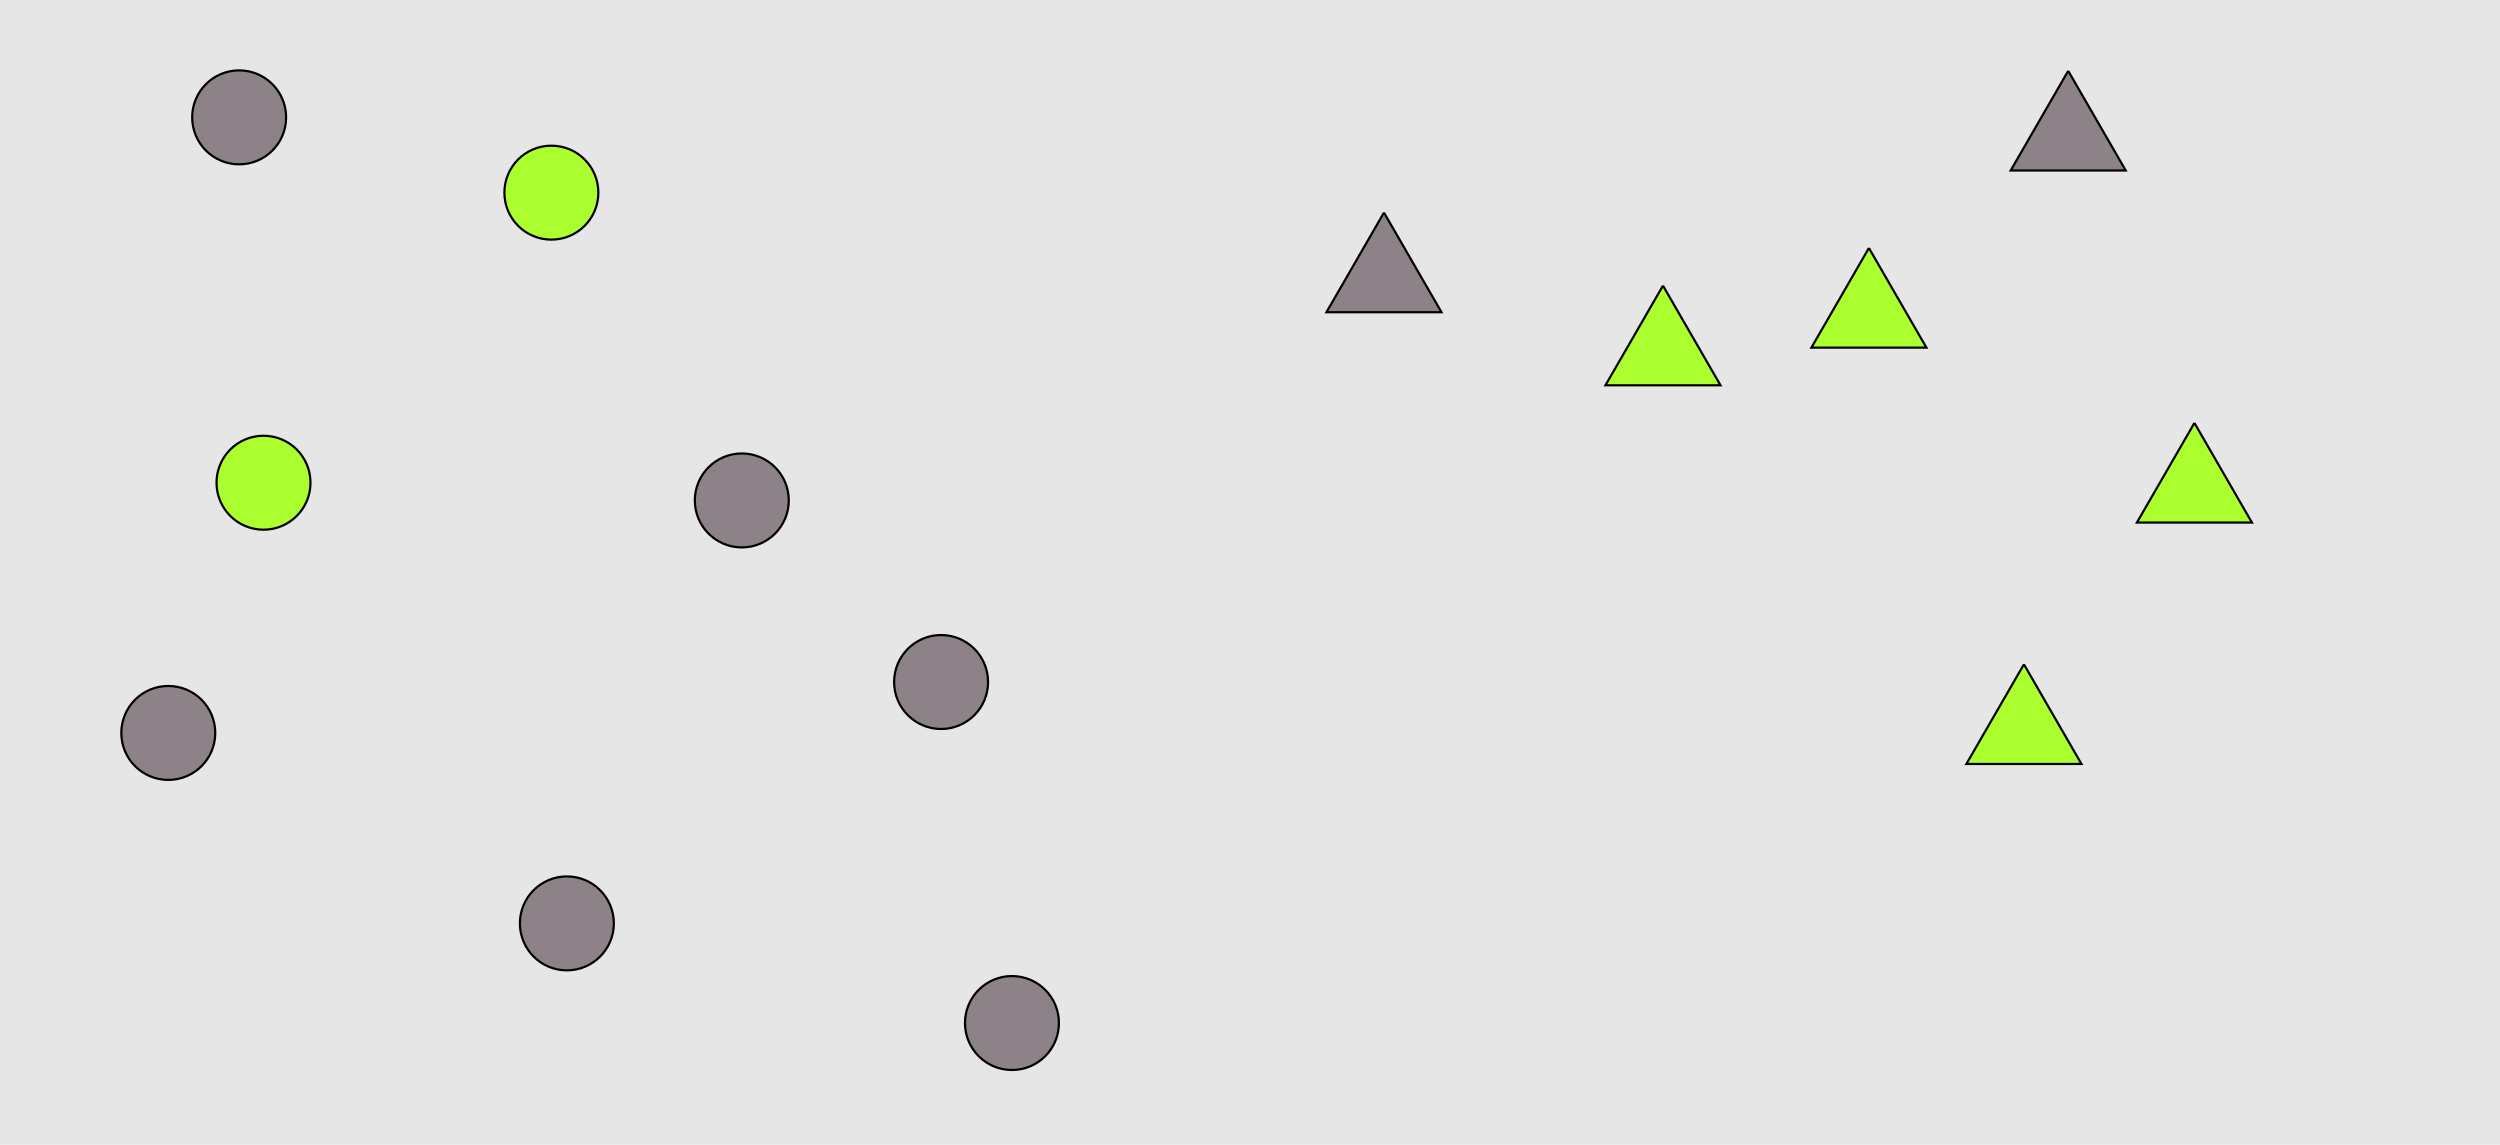
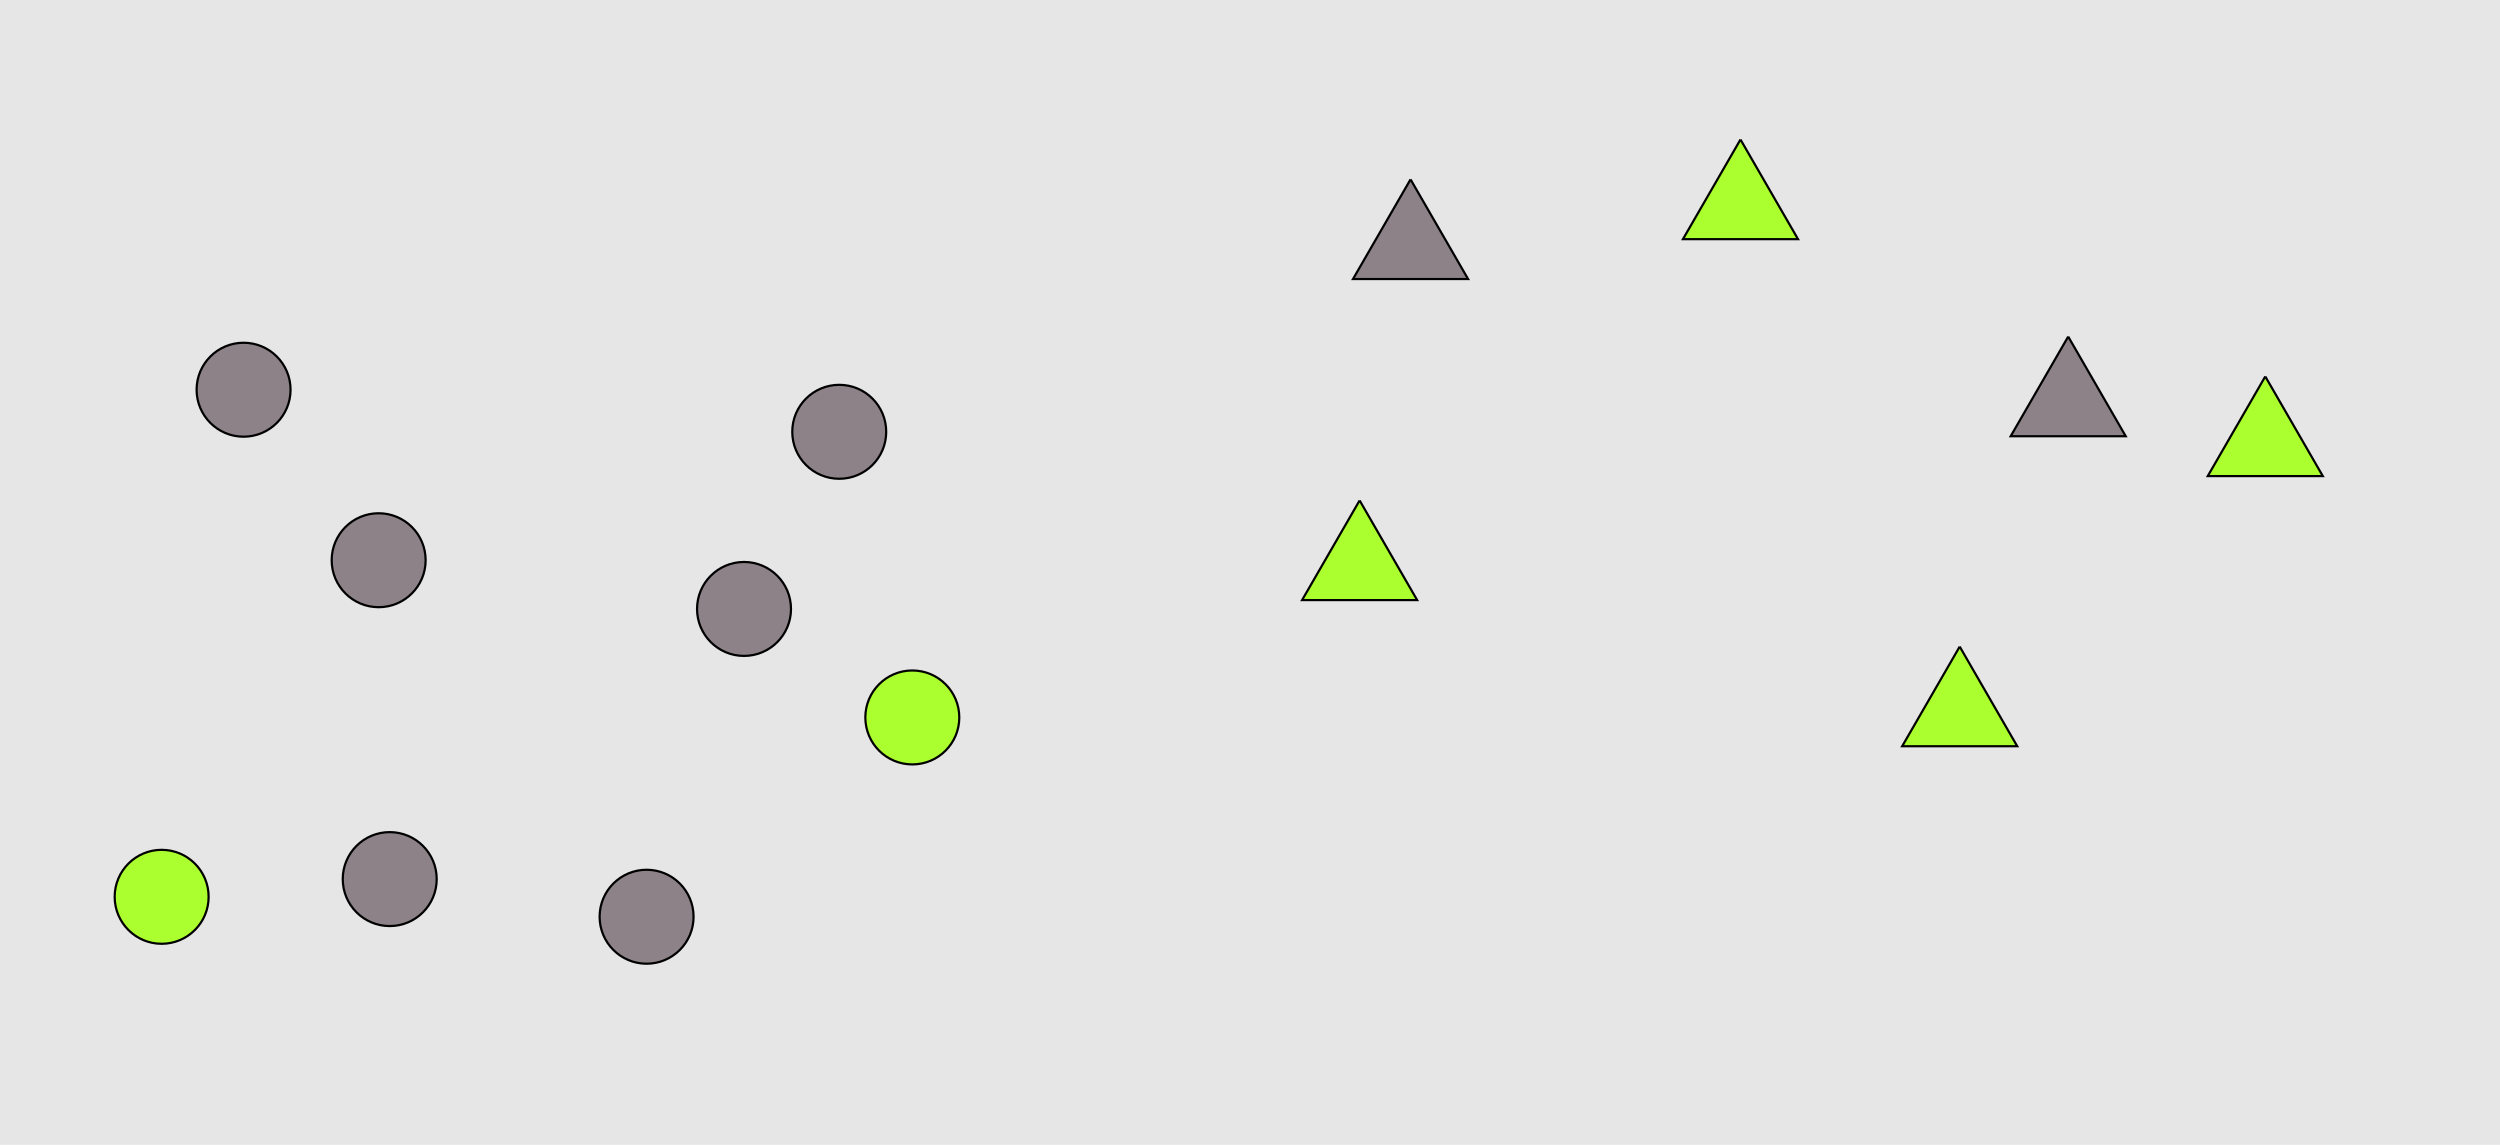
<svg xmlns="http://www.w3.org/2000/svg" width="1129pt" height="517pt" viewBox="0 0 1129 517" version="1.1">
  <g id="surface796">
    <rect x="0" y="0" width="1129" height="517" style="fill:rgb(90%,90%,90%);fill-opacity:1;stroke:none;" />
-     <path style="fill-rule:nonzero;fill:rgb(55%,51%,53%);fill-opacity:1;stroke-width:1;stroke-linecap:butt;stroke-linejoin:miter;stroke:rgb(0%,0%,0%);stroke-opacity:1;stroke-miterlimit:10;" d="M 356.215 226 C 356.215 237.715 346.715 247.215 335 247.215 C 323.285 247.215 313.785 237.715 313.785 226 C 313.785 214.285 323.285 204.785 335 204.785 C 346.715 204.785 356.215 214.285 356.215 226 " />
-     <path style="fill-rule:nonzero;fill:rgb(67%,100%,18%);fill-opacity:1;stroke-width:1;stroke-linecap:butt;stroke-linejoin:miter;stroke:rgb(0%,0%,0%);stroke-opacity:1;stroke-miterlimit:10;" d="M 140.215 218 C 140.215 229.715 130.715 239.215 119 239.215 C 107.285 239.215 97.785 229.715 97.785 218 C 97.785 206.285 107.285 196.785 119 196.785 C 130.715 196.785 140.215 206.285 140.215 218 " />
-     <path style="fill-rule:nonzero;fill:rgb(67%,100%,18%);fill-opacity:1;stroke-width:1;stroke-linecap:butt;stroke-linejoin:miter;stroke:rgb(0%,0%,0%);stroke-opacity:1;stroke-miterlimit:10;" d="M 270.215 87 C 270.215 98.715 260.715 108.215 249 108.215 C 237.285 108.215 227.785 98.715 227.785 87 C 227.785 75.285 237.285 65.785 249 65.785 C 260.715 65.785 270.215 75.285 270.215 87 " />
-     <path style="fill-rule:nonzero;fill:rgb(55%,51%,53%);fill-opacity:1;stroke-width:1;stroke-linecap:butt;stroke-linejoin:miter;stroke:rgb(0%,0%,0%);stroke-opacity:1;stroke-miterlimit:10;" d="M 129.215 53 C 129.215 64.715 119.715 74.215 108 74.215 C 96.285 74.215 86.785 64.715 86.785 53 C 86.785 41.285 96.285 31.785 108 31.785 C 119.715 31.785 129.215 41.285 129.215 53 " />
-     <path style="fill-rule:nonzero;fill:rgb(55%,51%,53%);fill-opacity:1;stroke-width:1;stroke-linecap:butt;stroke-linejoin:miter;stroke:rgb(0%,0%,0%);stroke-opacity:1;stroke-miterlimit:10;" d="M 446.215 308 C 446.215 319.715 436.715 329.215 425 329.215 C 413.285 329.215 403.785 319.715 403.785 308 C 403.785 296.285 413.285 286.785 425 286.785 C 436.715 286.785 446.215 296.285 446.215 308 " />
-     <path style="fill-rule:nonzero;fill:rgb(55%,51%,53%);fill-opacity:1;stroke-width:1;stroke-linecap:butt;stroke-linejoin:miter;stroke:rgb(0%,0%,0%);stroke-opacity:1;stroke-miterlimit:10;" d="M 277.215 417 C 277.215 428.715 267.715 438.215 256 438.215 C 244.285 438.215 234.785 428.715 234.785 417 C 234.785 405.285 244.285 395.785 256 395.785 C 267.715 395.785 277.215 405.285 277.215 417 " />
-     <path style="fill-rule:nonzero;fill:rgb(55%,51%,53%);fill-opacity:1;stroke-width:1;stroke-linecap:butt;stroke-linejoin:miter;stroke:rgb(0%,0%,0%);stroke-opacity:1;stroke-miterlimit:10;" d="M 97.215 331 C 97.215 342.715 87.715 352.215 76 352.215 C 64.285 352.215 54.785 342.715 54.785 331 C 54.785 319.285 64.285 309.785 76 309.785 C 87.715 309.785 97.215 319.285 97.215 331 " />
-     <path style="fill-rule:nonzero;fill:rgb(55%,51%,53%);fill-opacity:1;stroke-width:1;stroke-linecap:butt;stroke-linejoin:miter;stroke:rgb(0%,0%,0%);stroke-opacity:1;stroke-miterlimit:10;" d="M 478.215 462 C 478.215 473.715 468.715 483.215 457 483.215 C 445.285 483.215 435.785 473.715 435.785 462 C 435.785 450.285 445.285 440.785 457 440.785 C 468.715 440.785 478.215 450.285 478.215 462 " />
-     <path style="fill-rule:nonzero;fill:rgb(67%,100%,18%);fill-opacity:1;stroke-width:1;stroke-linecap:butt;stroke-linejoin:miter;stroke:rgb(0%,0%,0%);stroke-opacity:1;stroke-miterlimit:10;" d="M 914 300 L 888.02 345 L 939.98 345 L 914 300 " />
-     <path style="fill-rule:nonzero;fill:rgb(55%,51%,53%);fill-opacity:1;stroke-width:1;stroke-linecap:butt;stroke-linejoin:miter;stroke:rgb(0%,0%,0%);stroke-opacity:1;stroke-miterlimit:10;" d="M 625 96 L 599.02 141 L 650.98 141 L 625 96 " />
-     <path style="fill-rule:nonzero;fill:rgb(55%,51%,53%);fill-opacity:1;stroke-width:1;stroke-linecap:butt;stroke-linejoin:miter;stroke:rgb(0%,0%,0%);stroke-opacity:1;stroke-miterlimit:10;" d="M 934 32 L 908.02 77 L 959.98 77 L 934 32 " />
-     <path style="fill-rule:nonzero;fill:rgb(67%,100%,18%);fill-opacity:1;stroke-width:1;stroke-linecap:butt;stroke-linejoin:miter;stroke:rgb(0%,0%,0%);stroke-opacity:1;stroke-miterlimit:10;" d="M 844 112 L 818.02 157 L 869.98 157 L 844 112 " />
-     <path style="fill-rule:nonzero;fill:rgb(67%,100%,18%);fill-opacity:1;stroke-width:1;stroke-linecap:butt;stroke-linejoin:miter;stroke:rgb(0%,0%,0%);stroke-opacity:1;stroke-miterlimit:10;" d="M 751 129 L 725.02 174 L 776.98 174 L 751 129 " />
-     <path style="fill-rule:nonzero;fill:rgb(67%,100%,18%);fill-opacity:1;stroke-width:1;stroke-linecap:butt;stroke-linejoin:miter;stroke:rgb(0%,0%,0%);stroke-opacity:1;stroke-miterlimit:10;" d="M 991 191 L 965.02 236 L 1016.98 236 L 991 191 " />
+     <path style="fill-rule:nonzero;fill:rgb(55%,51%,53%);fill-opacity:1;stroke-width:1;stroke-linecap:butt;stroke-linejoin:miter;stroke:rgb(0%,0%,0%);stroke-opacity:1;stroke-miterlimit:10;" d="M 192.215 253 C 192.215 264.715 182.715 274.215 171 274.215 C 159.285 274.215 149.785 264.715 149.785 253 C 149.785 241.285 159.285 231.785 171 231.785 C 182.715 231.785 192.215 241.285 192.215 253 " />
+     <path style="fill-rule:nonzero;fill:rgb(67%,100%,18%);fill-opacity:1;stroke-width:1;stroke-linecap:butt;stroke-linejoin:miter;stroke:rgb(0%,0%,0%);stroke-opacity:1;stroke-miterlimit:10;" d="M 433.215 324 C 433.215 335.715 423.715 345.215 412 345.215 C 400.285 345.215 390.785 335.715 390.785 324 C 390.785 312.285 400.285 302.785 412 302.785 C 423.715 302.785 433.215 312.285 433.215 324 " />
+     <path style="fill-rule:nonzero;fill:rgb(55%,51%,53%);fill-opacity:1;stroke-width:1;stroke-linecap:butt;stroke-linejoin:miter;stroke:rgb(0%,0%,0%);stroke-opacity:1;stroke-miterlimit:10;" d="M 313.215 414 C 313.215 425.715 303.715 435.215 292 435.215 C 280.285 435.215 270.785 425.715 270.785 414 C 270.785 402.285 280.285 392.785 292 392.785 C 303.715 392.785 313.215 402.285 313.215 414 " />
+     <path style="fill-rule:nonzero;fill:rgb(67%,100%,18%);fill-opacity:1;stroke-width:1;stroke-linecap:butt;stroke-linejoin:miter;stroke:rgb(0%,0%,0%);stroke-opacity:1;stroke-miterlimit:10;" d="M 94.215 405 C 94.215 416.715 84.715 426.215 73 426.215 C 61.285 426.215 51.785 416.715 51.785 405 C 51.785 393.285 61.285 383.785 73 383.785 C 84.715 383.785 94.215 393.285 94.215 405 " />
+     <path style="fill-rule:nonzero;fill:rgb(55%,51%,53%);fill-opacity:1;stroke-width:1;stroke-linecap:butt;stroke-linejoin:miter;stroke:rgb(0%,0%,0%);stroke-opacity:1;stroke-miterlimit:10;" d="M 131.215 176 C 131.215 187.715 121.715 197.215 110 197.215 C 98.285 197.215 88.785 187.715 88.785 176 C 88.785 164.285 98.285 154.785 110 154.785 C 121.715 154.785 131.215 164.285 131.215 176 " />
+     <path style="fill-rule:nonzero;fill:rgb(55%,51%,53%);fill-opacity:1;stroke-width:1;stroke-linecap:butt;stroke-linejoin:miter;stroke:rgb(0%,0%,0%);stroke-opacity:1;stroke-miterlimit:10;" d="M 400.215 195 C 400.215 206.715 390.715 216.215 379 216.215 C 367.285 216.215 357.785 206.715 357.785 195 C 357.785 183.285 367.285 173.785 379 173.785 C 390.715 173.785 400.215 183.285 400.215 195 " />
+     <path style="fill-rule:nonzero;fill:rgb(55%,51%,53%);fill-opacity:1;stroke-width:1;stroke-linecap:butt;stroke-linejoin:miter;stroke:rgb(0%,0%,0%);stroke-opacity:1;stroke-miterlimit:10;" d="M 357.215 275 C 357.215 286.715 347.715 296.215 336 296.215 C 324.285 296.215 314.785 286.715 314.785 275 C 314.785 263.285 324.285 253.785 336 253.785 C 347.715 253.785 357.215 263.285 357.215 275 " />
+     <path style="fill-rule:nonzero;fill:rgb(55%,51%,53%);fill-opacity:1;stroke-width:1;stroke-linecap:butt;stroke-linejoin:miter;stroke:rgb(0%,0%,0%);stroke-opacity:1;stroke-miterlimit:10;" d="M 197.215 397 C 197.215 408.715 187.715 418.215 176 418.215 C 164.285 418.215 154.785 408.715 154.785 397 C 154.785 385.285 164.285 375.785 176 375.785 C 187.715 375.785 197.215 385.285 197.215 397 " />
+     <path style="fill-rule:nonzero;fill:rgb(67%,100%,18%);fill-opacity:1;stroke-width:1;stroke-linecap:butt;stroke-linejoin:miter;stroke:rgb(0%,0%,0%);stroke-opacity:1;stroke-miterlimit:10;" d="M 885 292 L 859.02 337 L 910.98 337 L 885 292 " />
+     <path style="fill-rule:nonzero;fill:rgb(55%,51%,53%);fill-opacity:1;stroke-width:1;stroke-linecap:butt;stroke-linejoin:miter;stroke:rgb(0%,0%,0%);stroke-opacity:1;stroke-miterlimit:10;" d="M 934 152 L 908.02 197 L 959.98 197 L 934 152 " />
+     <path style="fill-rule:nonzero;fill:rgb(67%,100%,18%);fill-opacity:1;stroke-width:1;stroke-linecap:butt;stroke-linejoin:miter;stroke:rgb(0%,0%,0%);stroke-opacity:1;stroke-miterlimit:10;" d="M 614 226 L 588.02 271 L 639.98 271 L 614 226 " />
+     <path style="fill-rule:nonzero;fill:rgb(55%,51%,53%);fill-opacity:1;stroke-width:1;stroke-linecap:butt;stroke-linejoin:miter;stroke:rgb(0%,0%,0%);stroke-opacity:1;stroke-miterlimit:10;" d="M 637 81 L 611.02 126 L 662.98 126 L 637 81 " />
+     <path style="fill-rule:nonzero;fill:rgb(67%,100%,18%);fill-opacity:1;stroke-width:1;stroke-linecap:butt;stroke-linejoin:miter;stroke:rgb(0%,0%,0%);stroke-opacity:1;stroke-miterlimit:10;" d="M 786 63 L 760.02 108 L 811.98 108 L 786 63 " />
+     <path style="fill-rule:nonzero;fill:rgb(67%,100%,18%);fill-opacity:1;stroke-width:1;stroke-linecap:butt;stroke-linejoin:miter;stroke:rgb(0%,0%,0%);stroke-opacity:1;stroke-miterlimit:10;" d="M 1023 170 L 997.02 215 L 1048.98 215 L 1023 170 " />
  </g>
</svg>
